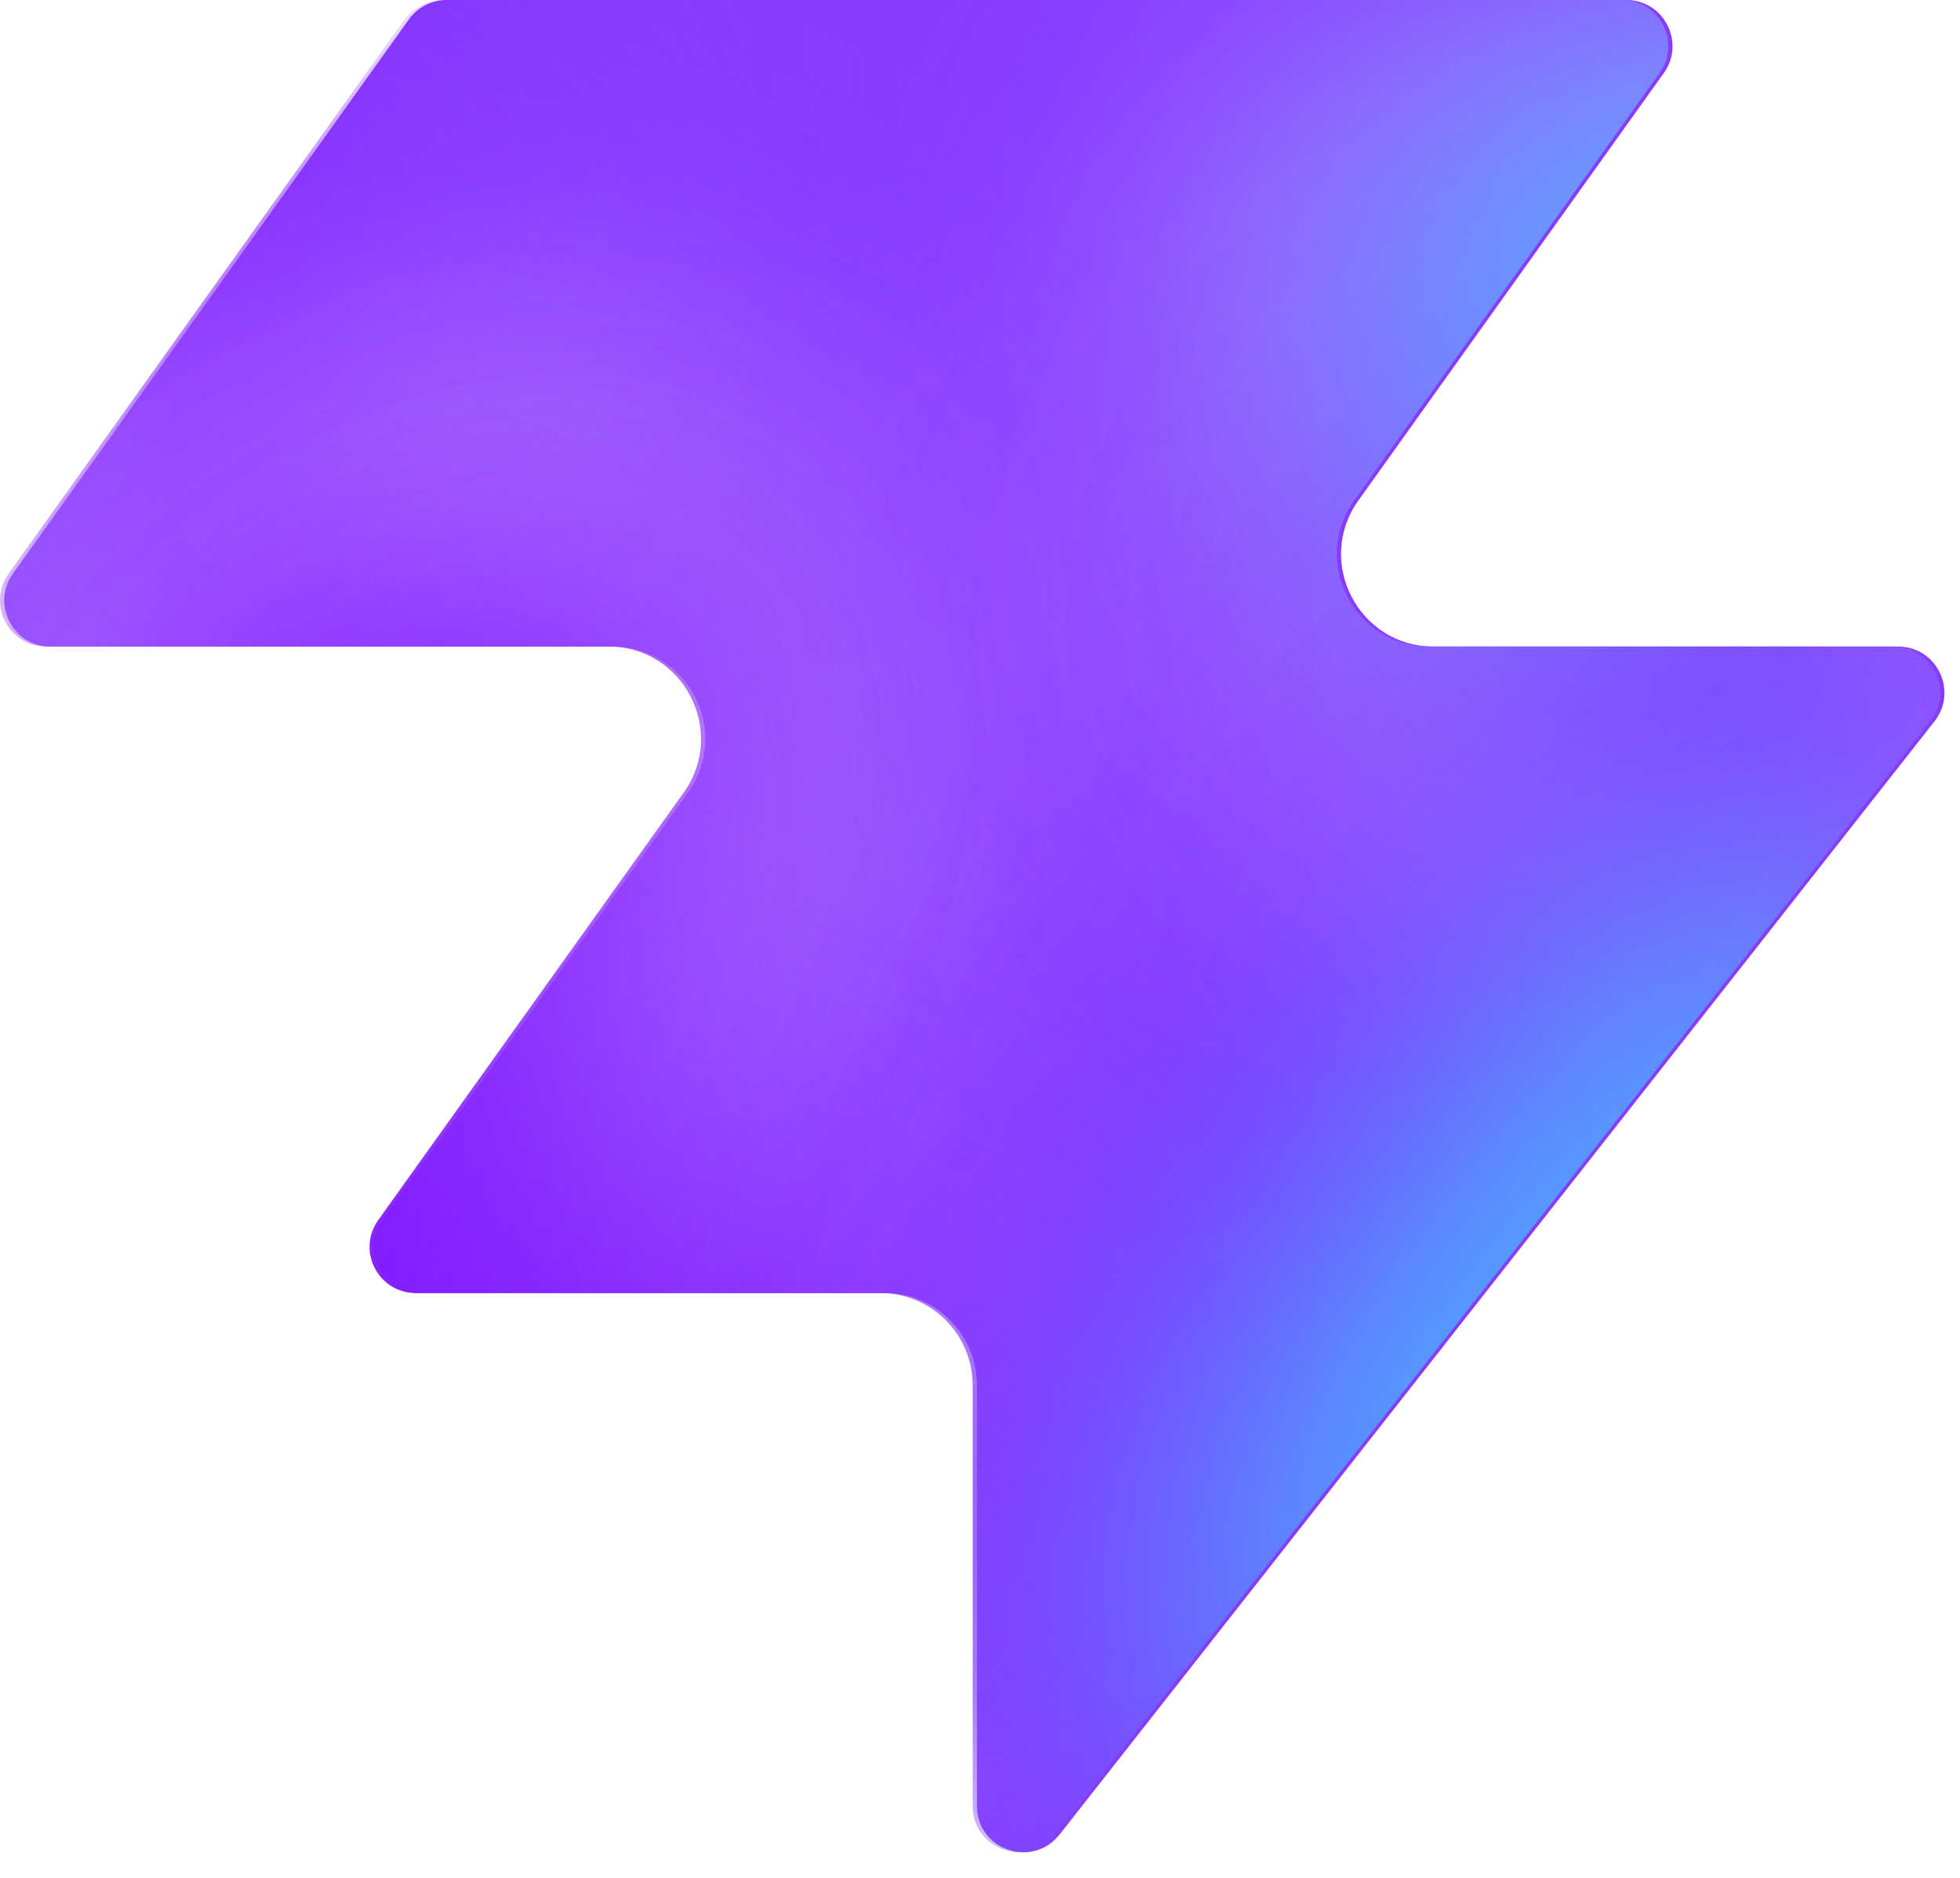
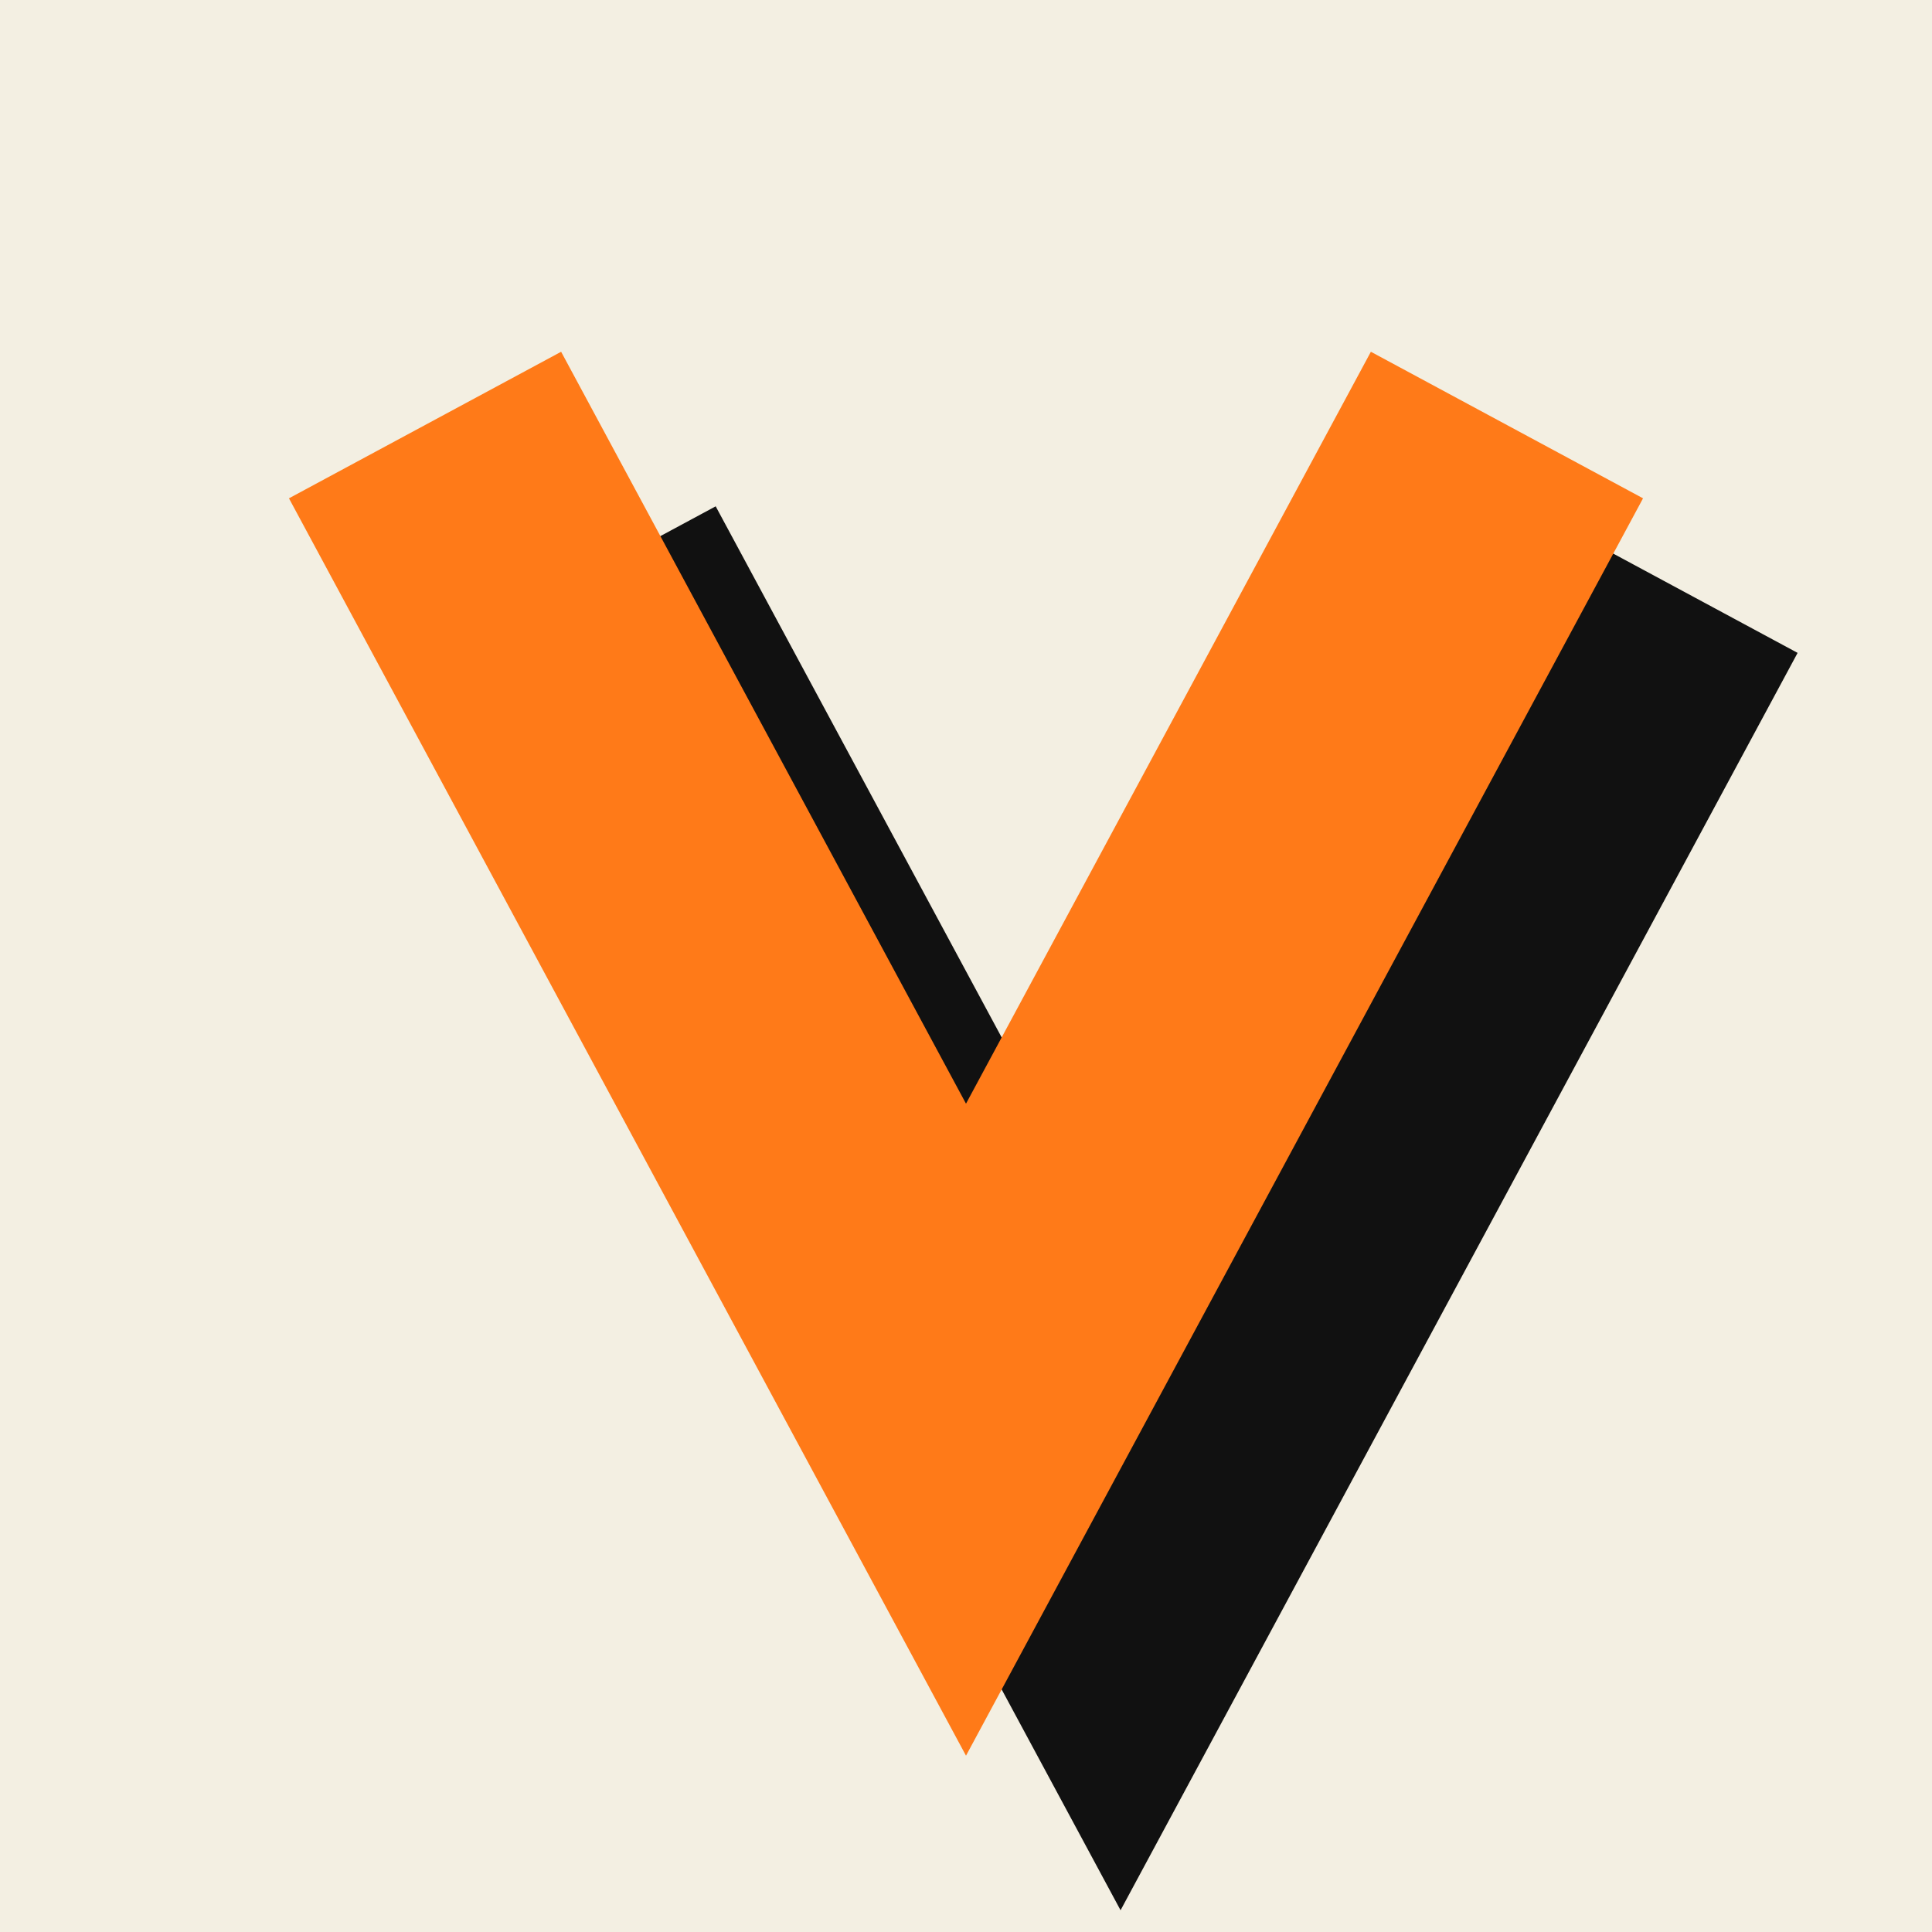
- <svg xmlns="http://www.w3.org/2000/svg" width="48" height="46" fill="none" viewBox="0 0 48 46">
-   <path fill="#863bff" d="M25.946 44.938c-.664.845-2.021.375-2.021-.698V33.937a2.26 2.26 0 0 0-2.262-2.262H10.287c-.92 0-1.456-1.04-.92-1.788l7.48-10.471c1.07-1.497 0-3.578-1.842-3.578H1.237c-.92 0-1.456-1.04-.92-1.788L10.013.474c.214-.297.556-.474.92-.474h28.894c.92 0 1.456 1.04.92 1.788l-7.48 10.471c-1.07 1.498 0 3.579 1.842 3.579h11.377c.943 0 1.473 1.088.89 1.83L25.947 44.94z" style="fill:#863bff;fill:color(display-p3 .525 .23 1);fill-opacity:1" />
-   <mask id="a" width="48" height="46" x="0" y="0" maskUnits="userSpaceOnUse" style="mask-type:alpha">
-     <path fill="#000" d="M25.842 44.938c-.664.844-2.021.375-2.021-.698V33.937a2.26 2.26 0 0 0-2.262-2.262H10.183c-.92 0-1.456-1.04-.92-1.788l7.48-10.471c1.07-1.498 0-3.579-1.842-3.579H1.133c-.92 0-1.456-1.04-.92-1.787L9.91.473c.214-.297.556-.474.92-.474h28.894c.92 0 1.456 1.04.92 1.788l-7.48 10.471c-1.07 1.498 0 3.578 1.842 3.578h11.377c.943 0 1.473 1.088.89 1.832L25.843 44.94z" style="fill:#000;fill-opacity:1" />
-   </mask>
-   <g mask="url(#a)">
-     <g filter="url(#b)">
-       <ellipse cx="5.508" cy="14.704" fill="#ede6ff" rx="5.508" ry="14.704" style="fill:#ede6ff;fill:color(display-p3 .927 .903 1);fill-opacity:1" transform="matrix(.00324 1 1 -.00324 -4.47 31.516)" />
-     </g>
-     <g filter="url(#c)">
-       <ellipse cx="10.399" cy="29.851" fill="#ede6ff" rx="10.399" ry="29.851" style="fill:#ede6ff;fill:color(display-p3 .927 .903 1);fill-opacity:1" transform="matrix(.00324 1 1 -.00324 -39.328 7.883)" />
-     </g>
-     <g filter="url(#d)">
-       <ellipse cx="5.508" cy="30.487" fill="#7e14ff" rx="5.508" ry="30.487" style="fill:#7e14ff;fill:color(display-p3 .492 .077 1);fill-opacity:1" transform="rotate(89.814 -25.913 -14.639)scale(1 -1)" />
-     </g>
-     <g filter="url(#e)">
-       <ellipse cx="5.508" cy="30.599" fill="#7e14ff" rx="5.508" ry="30.599" style="fill:#7e14ff;fill:color(display-p3 .492 .077 1);fill-opacity:1" transform="rotate(89.814 -32.644 -3.334)scale(1 -1)" />
-     </g>
-     <g filter="url(#f)">
-       <ellipse cx="5.508" cy="30.599" fill="#7e14ff" rx="5.508" ry="30.599" style="fill:#7e14ff;fill:color(display-p3 .492 .077 1);fill-opacity:1" transform="matrix(.00324 1 1 -.00324 -34.34 30.47)" />
-     </g>
-     <g filter="url(#g)">
-       <ellipse cx="14.072" cy="22.078" fill="#ede6ff" rx="14.072" ry="22.078" style="fill:#ede6ff;fill:color(display-p3 .927 .903 1);fill-opacity:1" transform="rotate(93.35 24.506 48.493)scale(-1 1)" />
-     </g>
-     <g filter="url(#h)">
-       <ellipse cx="3.47" cy="21.501" fill="#7e14ff" rx="3.47" ry="21.501" style="fill:#7e14ff;fill:color(display-p3 .492 .077 1);fill-opacity:1" transform="rotate(89.009 28.708 47.59)scale(-1 1)" />
-     </g>
-     <g filter="url(#i)">
-       <ellipse cx="3.47" cy="21.501" fill="#7e14ff" rx="3.47" ry="21.501" style="fill:#7e14ff;fill:color(display-p3 .492 .077 1);fill-opacity:1" transform="rotate(89.009 28.708 47.59)scale(-1 1)" />
-     </g>
-     <g filter="url(#j)">
-       <ellipse cx=".387" cy="8.972" fill="#7e14ff" rx="4.407" ry="29.108" style="fill:#7e14ff;fill:color(display-p3 .492 .077 1);fill-opacity:1" transform="rotate(39.51 .387 8.972)" />
-     </g>
-     <g filter="url(#k)">
-       <ellipse cx="47.523" cy="-6.092" fill="#7e14ff" rx="4.407" ry="29.108" style="fill:#7e14ff;fill:color(display-p3 .492 .077 1);fill-opacity:1" transform="rotate(37.892 47.523 -6.092)" />
-     </g>
-     <g filter="url(#l)">
-       <ellipse cx="41.412" cy="6.333" fill="#47bfff" rx="5.971" ry="9.665" style="fill:#47bfff;fill:color(display-p3 .28 .748 1);fill-opacity:1" transform="rotate(37.892 41.412 6.333)" />
-     </g>
-     <g filter="url(#m)">
-       <ellipse cx="-1.879" cy="38.332" fill="#7e14ff" rx="4.407" ry="29.108" style="fill:#7e14ff;fill:color(display-p3 .492 .077 1);fill-opacity:1" transform="rotate(37.892 -1.88 38.332)" />
-     </g>
-     <g filter="url(#n)">
-       <ellipse cx="-1.879" cy="38.332" fill="#7e14ff" rx="4.407" ry="29.108" style="fill:#7e14ff;fill:color(display-p3 .492 .077 1);fill-opacity:1" transform="rotate(37.892 -1.88 38.332)" />
-     </g>
-     <g filter="url(#o)">
-       <ellipse cx="35.651" cy="29.907" fill="#7e14ff" rx="4.407" ry="29.108" style="fill:#7e14ff;fill:color(display-p3 .492 .077 1);fill-opacity:1" transform="rotate(37.892 35.651 29.907)" />
-     </g>
-     <g filter="url(#p)">
-       <ellipse cx="38.418" cy="32.4" fill="#47bfff" rx="5.971" ry="15.297" style="fill:#47bfff;fill:color(display-p3 .28 .748 1);fill-opacity:1" transform="rotate(37.892 38.418 32.4)" />
-     </g>
-   </g>
-   <defs>
-     <filter id="b" width="60.045" height="41.654" x="-19.77" y="16.149" color-interpolation-filters="sRGB" filterUnits="userSpaceOnUse">
-       <feFlood flood-opacity="0" result="BackgroundImageFix" />
-       <feBlend in="SourceGraphic" in2="BackgroundImageFix" result="shape" />
-       <feGaussianBlur result="effect1_foregroundBlur_2002_17158" stdDeviation="7.659" />
-     </filter>
-     <filter id="c" width="90.34" height="51.437" x="-54.613" y="-7.533" color-interpolation-filters="sRGB" filterUnits="userSpaceOnUse">
-       <feFlood flood-opacity="0" result="BackgroundImageFix" />
-       <feBlend in="SourceGraphic" in2="BackgroundImageFix" result="shape" />
-       <feGaussianBlur result="effect1_foregroundBlur_2002_17158" stdDeviation="7.659" />
-     </filter>
-     <filter id="d" width="79.355" height="29.4" x="-49.64" y="2.03" color-interpolation-filters="sRGB" filterUnits="userSpaceOnUse">
-       <feFlood flood-opacity="0" result="BackgroundImageFix" />
-       <feBlend in="SourceGraphic" in2="BackgroundImageFix" result="shape" />
-       <feGaussianBlur result="effect1_foregroundBlur_2002_17158" stdDeviation="4.596" />
-     </filter>
-     <filter id="e" width="79.579" height="29.4" x="-45.045" y="20.029" color-interpolation-filters="sRGB" filterUnits="userSpaceOnUse">
-       <feFlood flood-opacity="0" result="BackgroundImageFix" />
-       <feBlend in="SourceGraphic" in2="BackgroundImageFix" result="shape" />
-       <feGaussianBlur result="effect1_foregroundBlur_2002_17158" stdDeviation="4.596" />
-     </filter>
-     <filter id="f" width="79.579" height="29.4" x="-43.513" y="21.178" color-interpolation-filters="sRGB" filterUnits="userSpaceOnUse">
-       <feFlood flood-opacity="0" result="BackgroundImageFix" />
-       <feBlend in="SourceGraphic" in2="BackgroundImageFix" result="shape" />
-       <feGaussianBlur result="effect1_foregroundBlur_2002_17158" stdDeviation="4.596" />
-     </filter>
-     <filter id="g" width="74.749" height="58.852" x="15.756" y="-17.901" color-interpolation-filters="sRGB" filterUnits="userSpaceOnUse">
-       <feFlood flood-opacity="0" result="BackgroundImageFix" />
-       <feBlend in="SourceGraphic" in2="BackgroundImageFix" result="shape" />
-       <feGaussianBlur result="effect1_foregroundBlur_2002_17158" stdDeviation="7.659" />
-     </filter>
-     <filter id="h" width="61.377" height="25.362" x="23.548" y="2.284" color-interpolation-filters="sRGB" filterUnits="userSpaceOnUse">
-       <feFlood flood-opacity="0" result="BackgroundImageFix" />
-       <feBlend in="SourceGraphic" in2="BackgroundImageFix" result="shape" />
-       <feGaussianBlur result="effect1_foregroundBlur_2002_17158" stdDeviation="4.596" />
-     </filter>
-     <filter id="i" width="61.377" height="25.362" x="23.548" y="2.284" color-interpolation-filters="sRGB" filterUnits="userSpaceOnUse">
-       <feFlood flood-opacity="0" result="BackgroundImageFix" />
-       <feBlend in="SourceGraphic" in2="BackgroundImageFix" result="shape" />
-       <feGaussianBlur result="effect1_foregroundBlur_2002_17158" stdDeviation="4.596" />
-     </filter>
-     <filter id="j" width="56.045" height="63.649" x="-27.636" y="-22.853" color-interpolation-filters="sRGB" filterUnits="userSpaceOnUse">
-       <feFlood flood-opacity="0" result="BackgroundImageFix" />
-       <feBlend in="SourceGraphic" in2="BackgroundImageFix" result="shape" />
-       <feGaussianBlur result="effect1_foregroundBlur_2002_17158" stdDeviation="4.596" />
-     </filter>
-     <filter id="k" width="54.814" height="64.646" x="20.116" y="-38.415" color-interpolation-filters="sRGB" filterUnits="userSpaceOnUse">
-       <feFlood flood-opacity="0" result="BackgroundImageFix" />
-       <feBlend in="SourceGraphic" in2="BackgroundImageFix" result="shape" />
-       <feGaussianBlur result="effect1_foregroundBlur_2002_17158" stdDeviation="4.596" />
-     </filter>
-     <filter id="l" width="33.541" height="35.313" x="24.641" y="-11.323" color-interpolation-filters="sRGB" filterUnits="userSpaceOnUse">
-       <feFlood flood-opacity="0" result="BackgroundImageFix" />
-       <feBlend in="SourceGraphic" in2="BackgroundImageFix" result="shape" />
-       <feGaussianBlur result="effect1_foregroundBlur_2002_17158" stdDeviation="4.596" />
-     </filter>
-     <filter id="m" width="54.814" height="64.646" x="-29.286" y="6.009" color-interpolation-filters="sRGB" filterUnits="userSpaceOnUse">
-       <feFlood flood-opacity="0" result="BackgroundImageFix" />
-       <feBlend in="SourceGraphic" in2="BackgroundImageFix" result="shape" />
-       <feGaussianBlur result="effect1_foregroundBlur_2002_17158" stdDeviation="4.596" />
-     </filter>
-     <filter id="n" width="54.814" height="64.646" x="-29.286" y="6.009" color-interpolation-filters="sRGB" filterUnits="userSpaceOnUse">
-       <feFlood flood-opacity="0" result="BackgroundImageFix" />
-       <feBlend in="SourceGraphic" in2="BackgroundImageFix" result="shape" />
-       <feGaussianBlur result="effect1_foregroundBlur_2002_17158" stdDeviation="4.596" />
-     </filter>
-     <filter id="o" width="54.814" height="64.646" x="8.244" y="-2.416" color-interpolation-filters="sRGB" filterUnits="userSpaceOnUse">
-       <feFlood flood-opacity="0" result="BackgroundImageFix" />
-       <feBlend in="SourceGraphic" in2="BackgroundImageFix" result="shape" />
-       <feGaussianBlur result="effect1_foregroundBlur_2002_17158" stdDeviation="4.596" />
-     </filter>
-     <filter id="p" width="39.409" height="43.623" x="18.713" y="10.588" color-interpolation-filters="sRGB" filterUnits="userSpaceOnUse">
-       <feFlood flood-opacity="0" result="BackgroundImageFix" />
-       <feBlend in="SourceGraphic" in2="BackgroundImageFix" result="shape" />
-       <feGaussianBlur result="effect1_foregroundBlur_2002_17158" stdDeviation="4.596" />
-     </filter>
-   </defs>
+ <svg xmlns="http://www.w3.org/2000/svg" viewBox="0 0 100 100">
+   <rect width="100" height="100" fill="#f3efe2" />
+   <path d="M22 22 L50 74 L78 22" fill="none" stroke="#111111" stroke-width="16" stroke-linejoin="miter" transform="translate(8,8)" />
+   <path d="M22 22 L50 74 L78 22" fill="none" stroke="#ff7a18" stroke-width="16" stroke-linejoin="miter" />
</svg>
